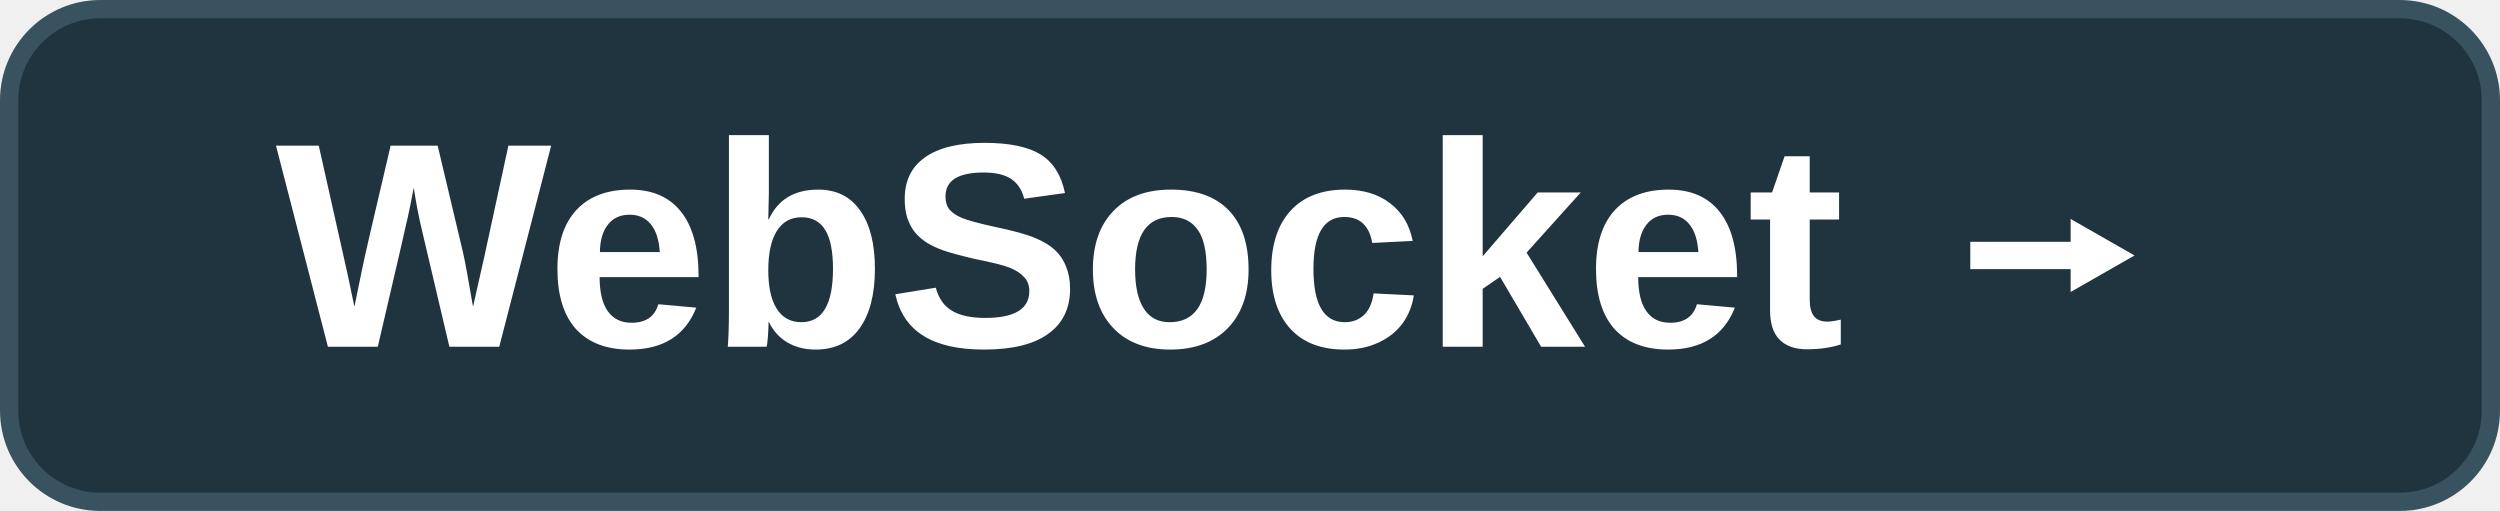
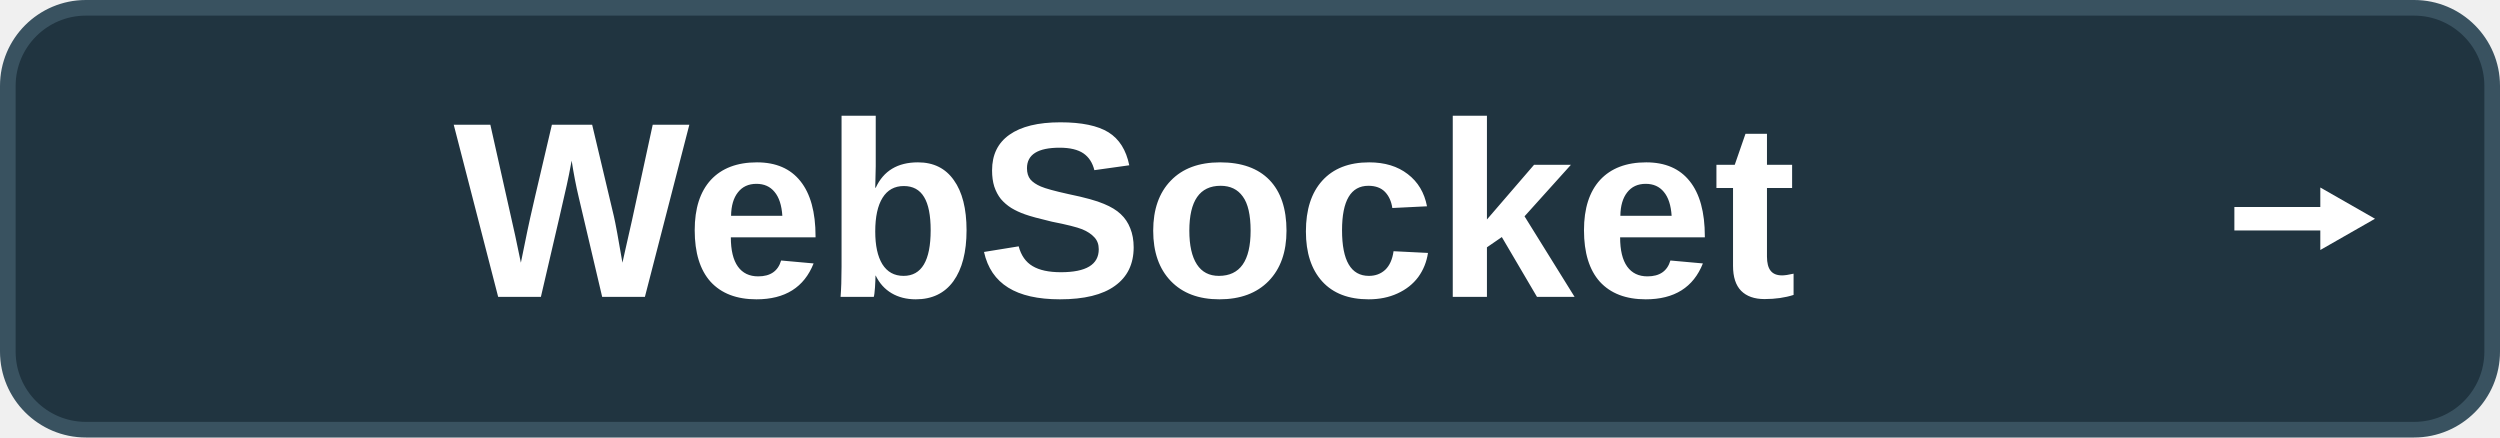
- <svg xmlns="http://www.w3.org/2000/svg" width="137" height="28" viewBox="0 0 137 28" role="img" aria-labelledby="title">
-   <rect x="0.5" y="0.5" width="136" height="27" rx="5" fill="#203440" stroke="#395260" />
-   <text x="58.087" y="19" text-anchor="middle" font-family="Arial, sans-serif" font-size="16" font-weight="600" fill="#ffffff">WebSocket</text>
-   <path d="M0 1.25H5.5V0L9 2L5.5 4V2.75H0Z" transform="translate(107.9712 12)" fill="#ffffff" aria-hidden="true" />
+ <svg xmlns="http://www.w3.org/2000/svg" width="160" height="28" viewBox="0 0 160 28" role="img" aria-label="WebSocket →">
+   <rect x=".5" y=".5" width="159" height="27" rx="5" fill="#203440" stroke="#395260" />
+   <text x="72" y="19" text-anchor="middle" font-family="Arial" font-size="16" font-weight="600" fill="#ffffff">WebSocket</text>
+   <path d="M0 1.25H5.5V0L9 2L5.5 4V2.75H0Z" fill="#ffffff" aria-hidden="true" transform="translate(143 12)" />
</svg>
